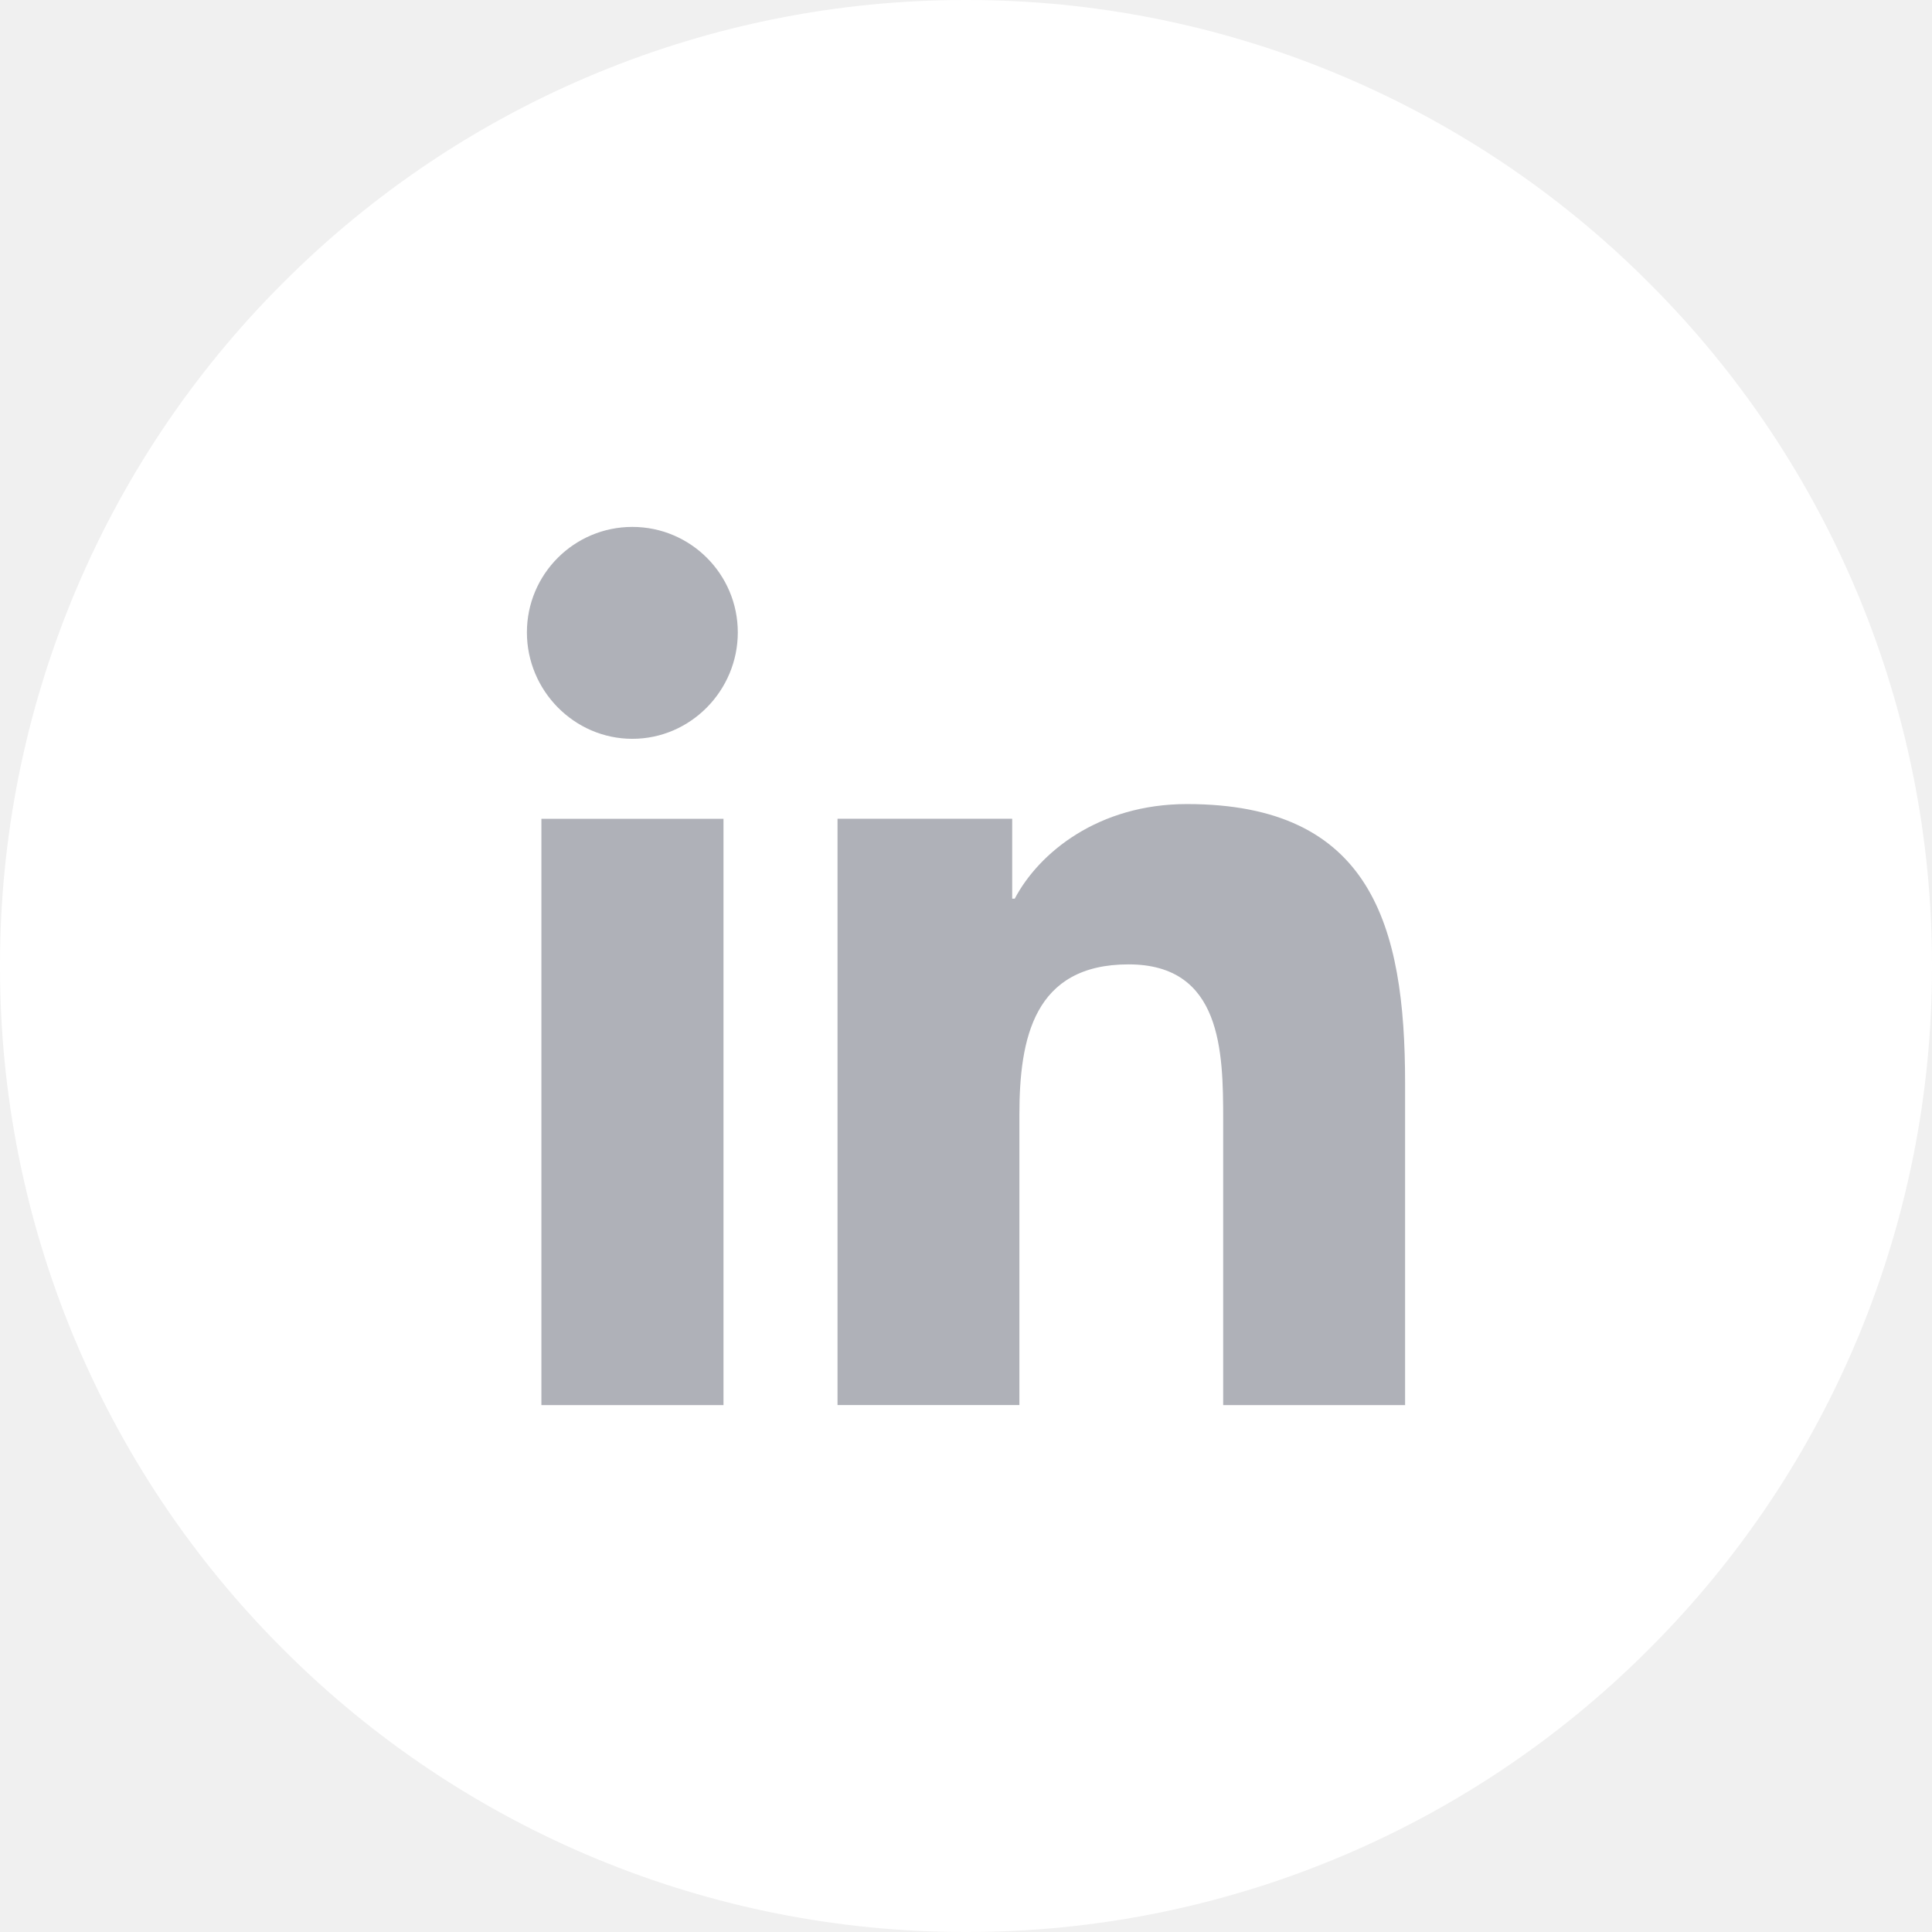
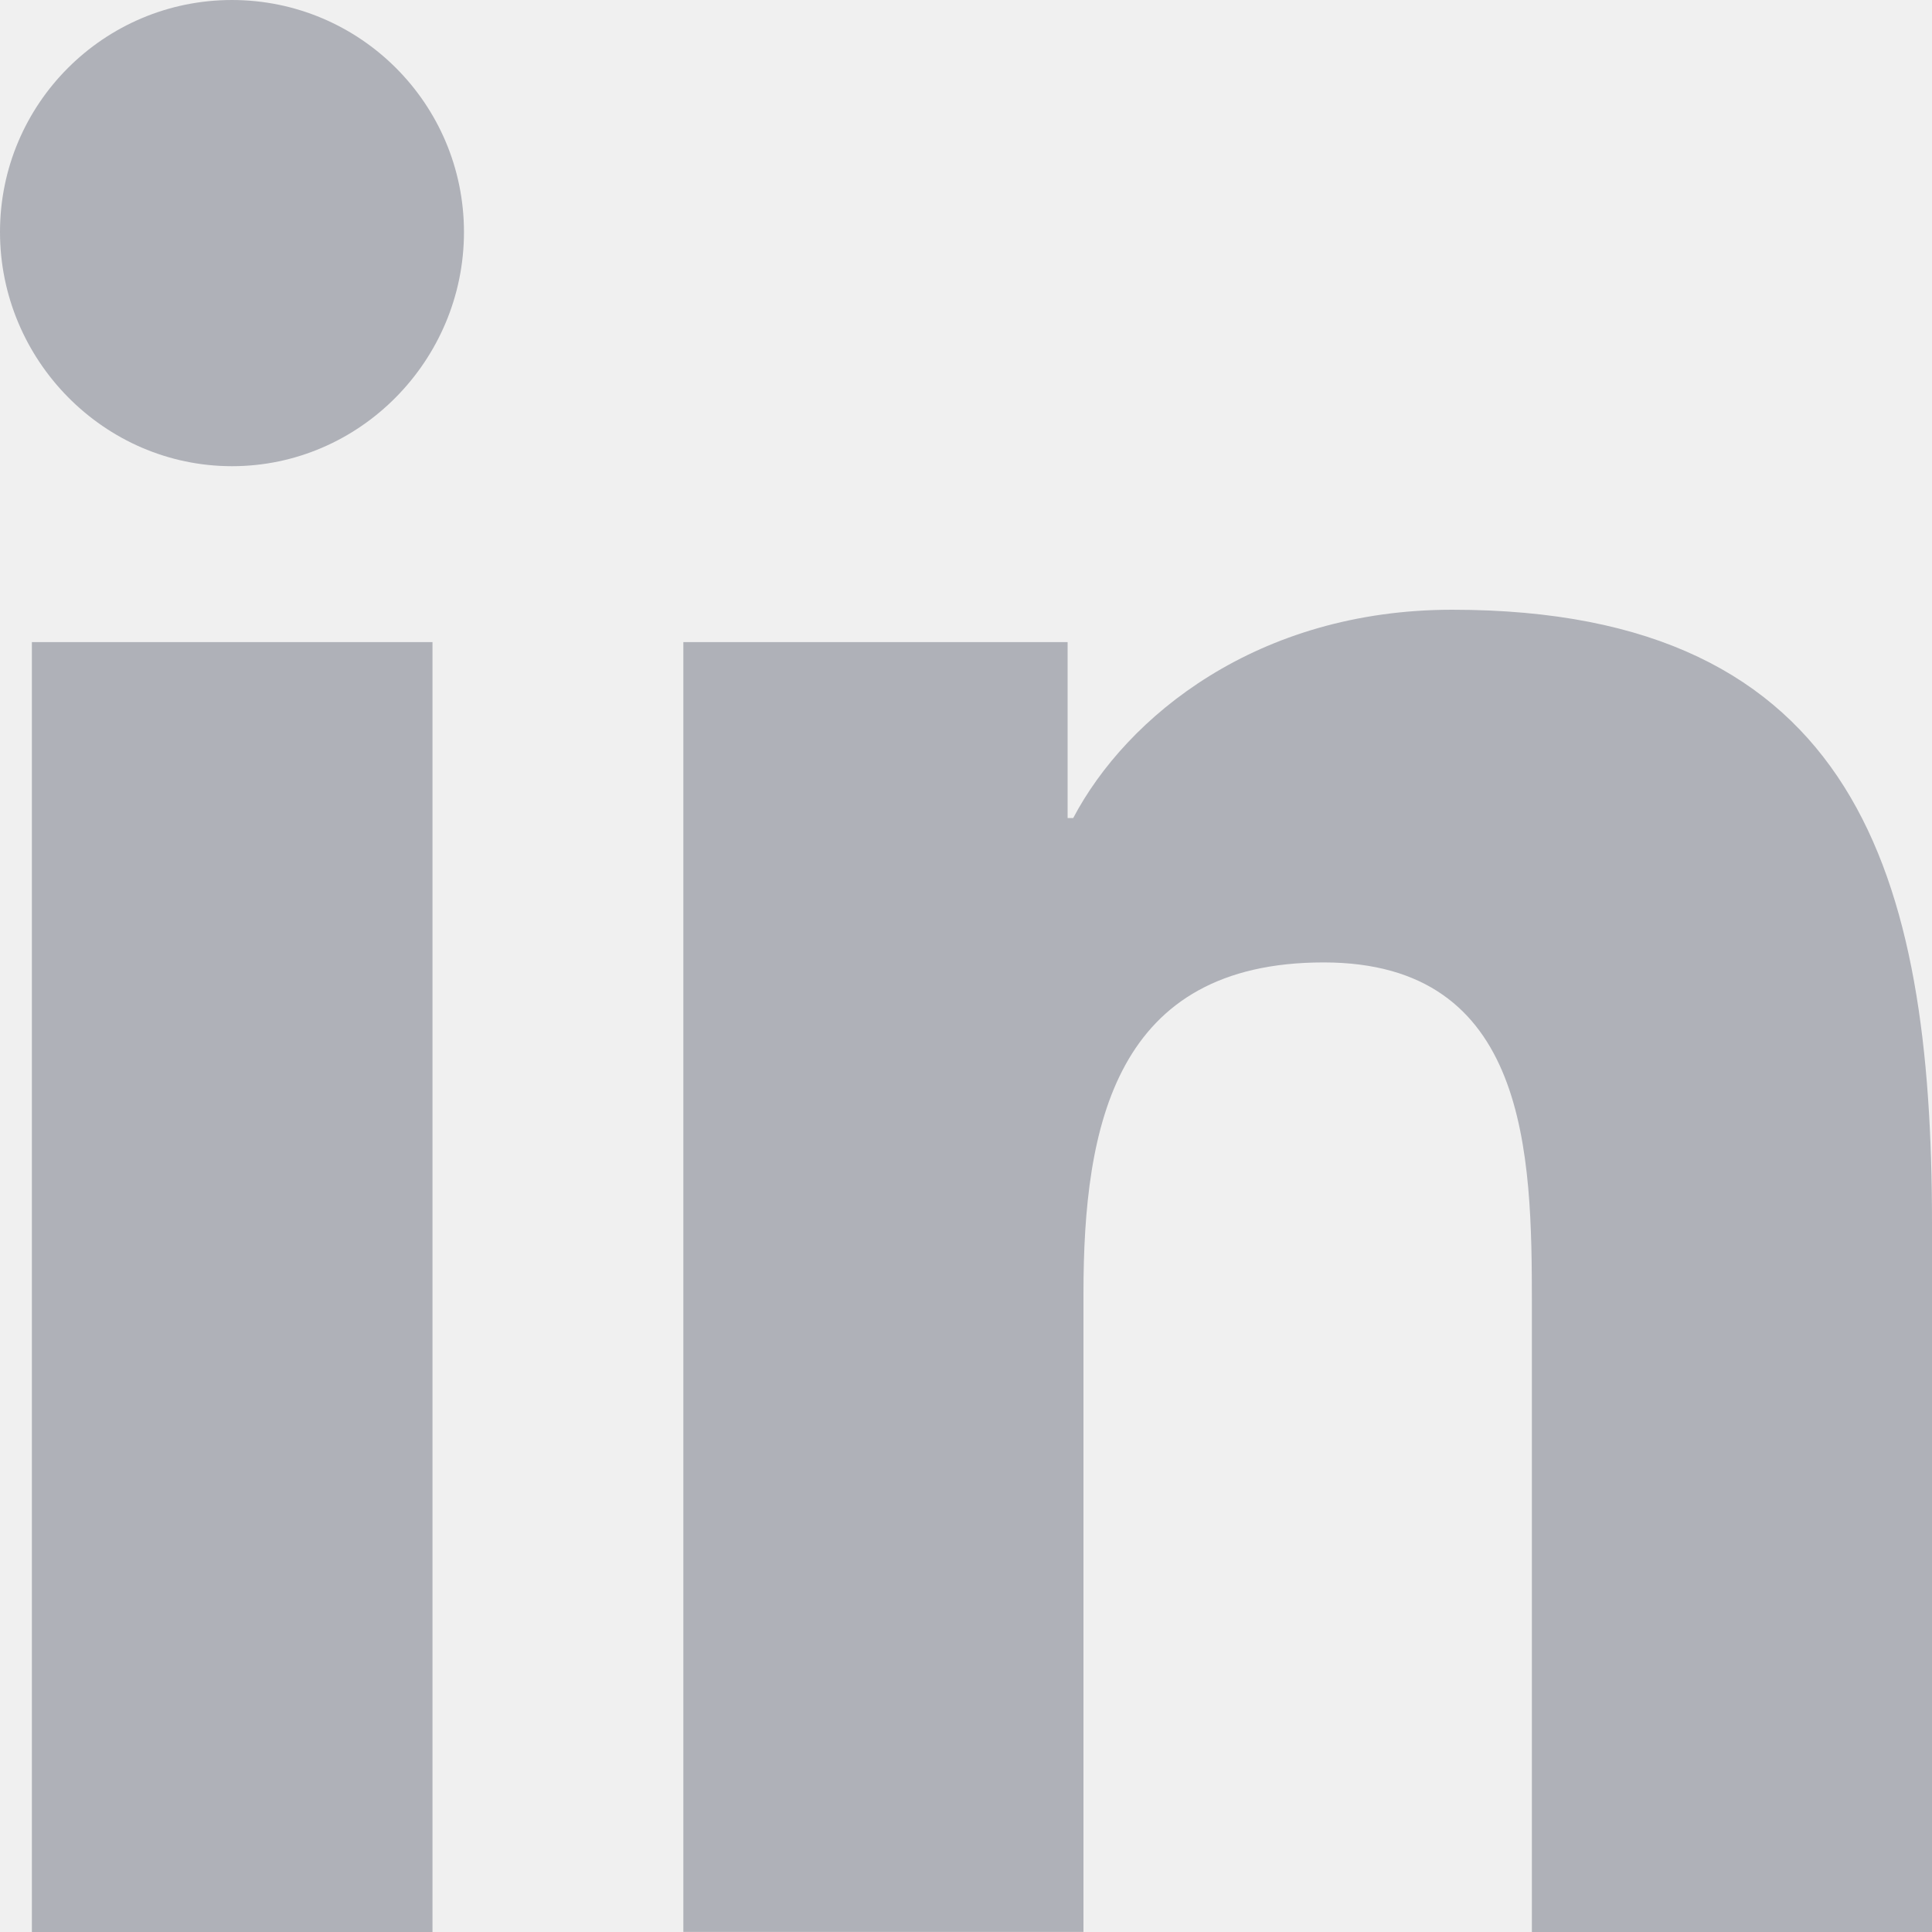
- <svg xmlns="http://www.w3.org/2000/svg" width="44" height="44" fill="none">
-   <path d="M44 22a21.93 21.93 0 0 1-6.444 15.556A21.931 21.931 0 0 1 22 44a21.931 21.931 0 0 1-15.556-6.444A21.931 21.931 0 0 1 0 22 21.931 21.931 0 0 1 6.444 6.444 21.931 21.931 0 0 1 22 0a21.931 21.931 0 0 1 15.556 6.444A21.93 21.93 0 0 1 44 22Z" fill="#fff" />
+ <svg xmlns="http://www.w3.org/2000/svg" width="20" height="20" fill="none">
  <g clip-path="url(#a)" fill="#AFB1B8">
-     <path d="M31.995 32H32v-7.336c0-3.588-.773-6.352-4.968-6.352-2.016 0-3.37 1.106-3.922 2.155h-.058v-1.82h-3.978v13.352h4.142v-6.611c0-1.741.33-3.425 2.486-3.425 2.124 0 2.155 1.987 2.155 3.536V32h4.138ZM12.33 18.648h4.147V32H12.33V18.648ZM14.402 12A2.402 2.402 0 0 0 12 14.402c0 1.325 1.076 2.424 2.402 2.424 1.325 0 2.401-1.099 2.401-2.424A2.403 2.403 0 0 0 14.402 12Z" />
+     <path d="M19.995 20H20v-7.336c0-3.588-.772-6.352-4.967-6.352-2.017 0-3.37 1.106-3.923 2.156h-.058V6.647H7.074v13.352h4.142v-6.611c0-1.741.33-3.425 2.486-3.425 2.124 0 2.156 1.987 2.156 3.536V20h4.137ZM.33 6.647h4.147V20H.33V6.647ZM2.402 0A2.402 2.402 0 0 0 0 2.402c0 1.325 1.076 2.424 2.402 2.424 1.325 0 2.401-1.098 2.401-2.424A2.403 2.403 0 0 0 2.402 0Z" />
  </g>
  <defs>
    <clipPath id="a">
-       <path fill="#fff" transform="translate(12 12)" d="M0 0h20v20H0z" />
+       <path fill="#fff" d="M0 0h20v20H0z" />
    </clipPath>
  </defs>
</svg>
